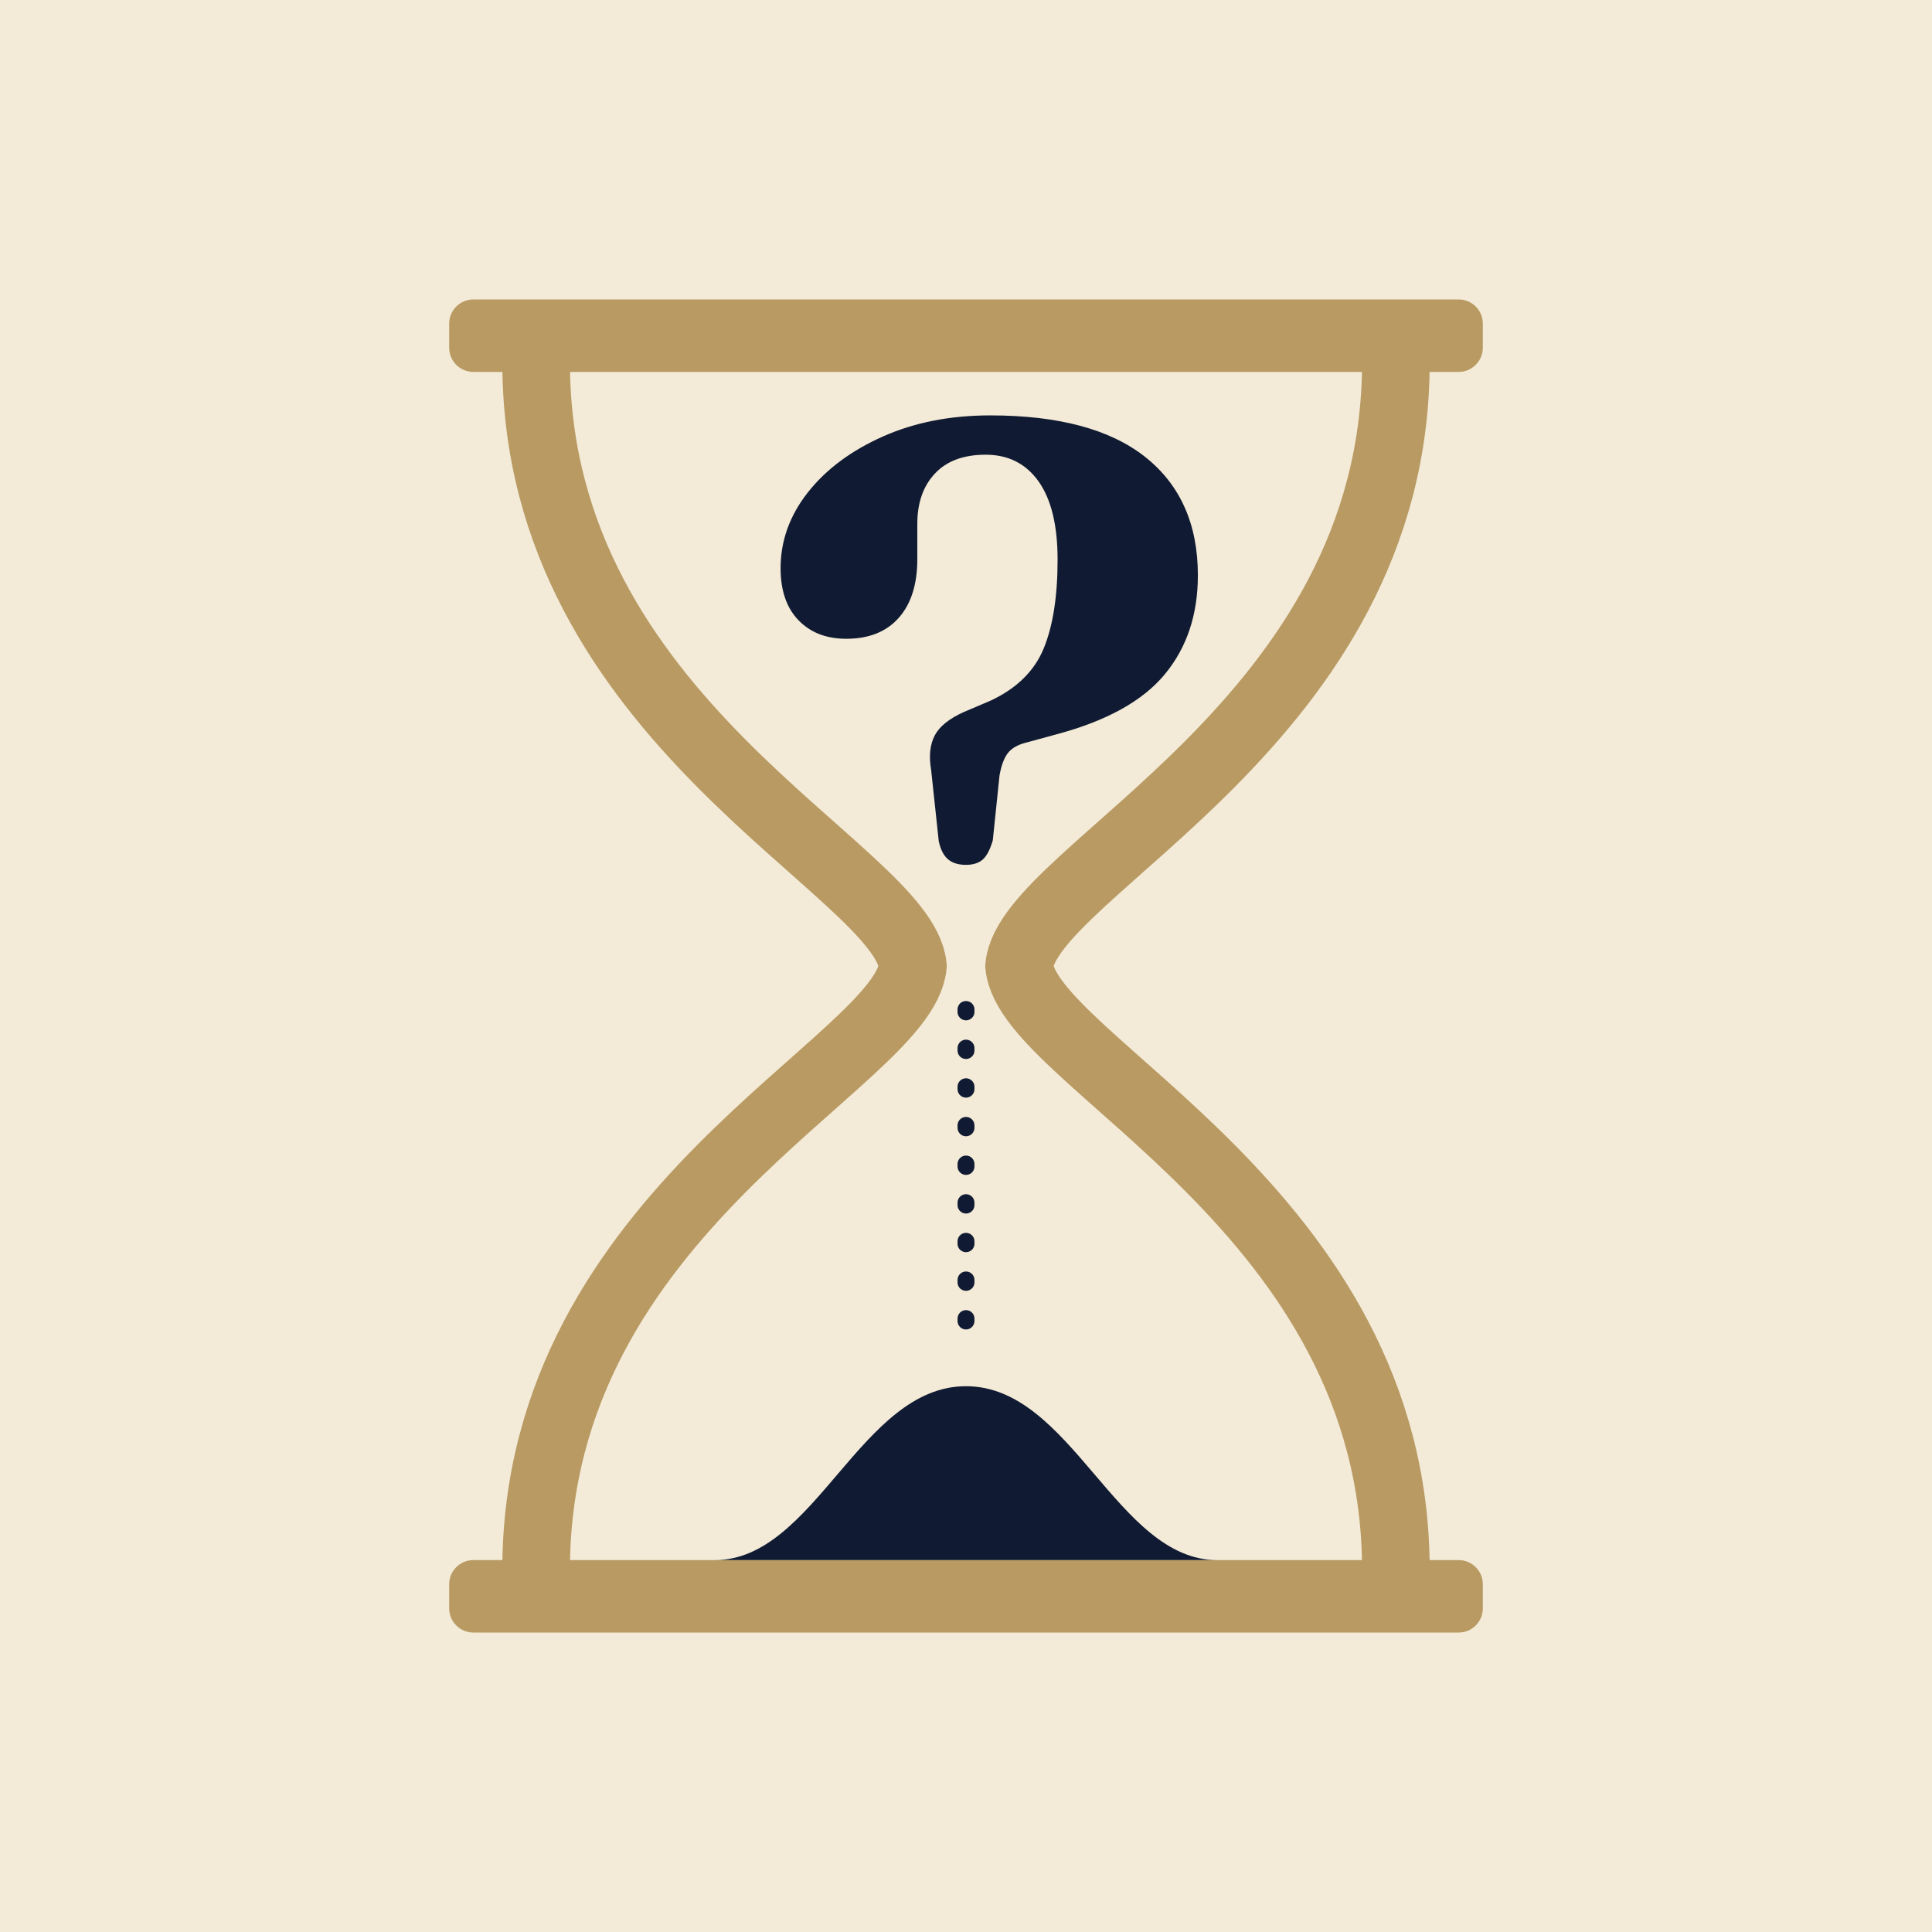
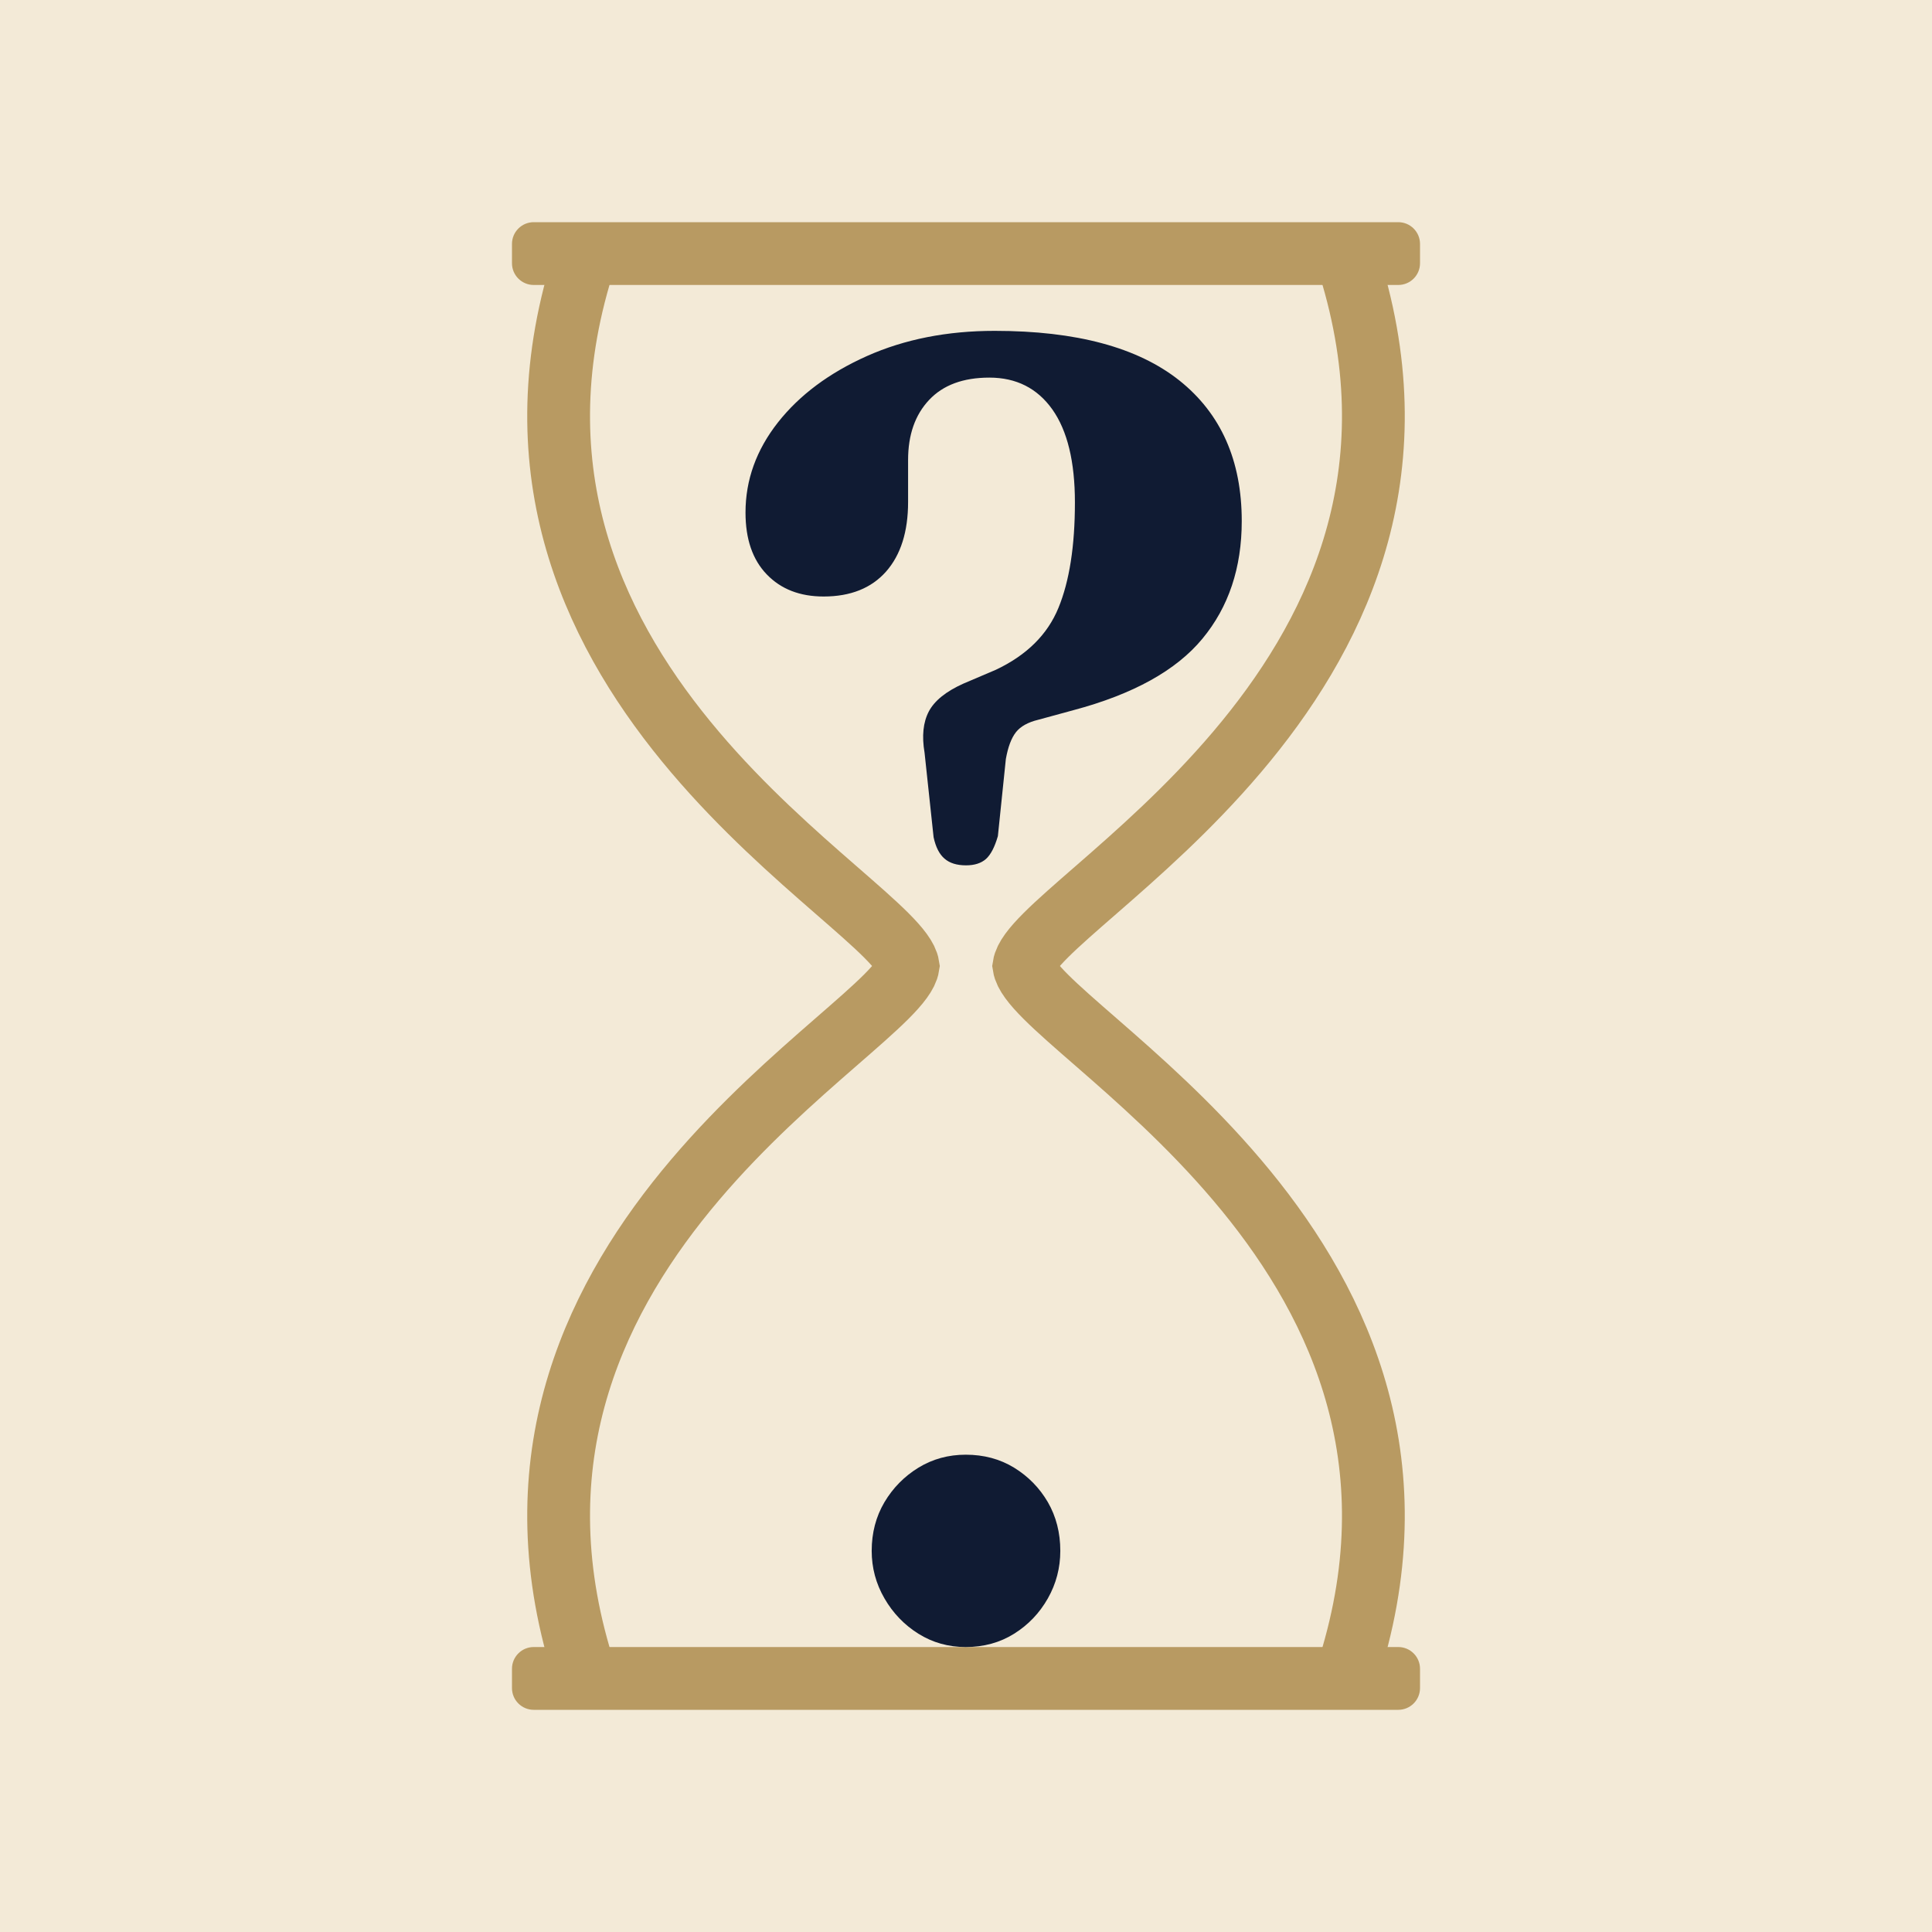
<svg xmlns="http://www.w3.org/2000/svg" viewBox="0 0 800 800" width="800" height="800">
  <rect width="800" height="800" fill="#F3EAD7" />
  <g>
    <g>
-       <path d="M 222 150 C 222 299 374 360 378 400 C 374 440 222 501 222 650 M 578 150 C 578 299 426 360 422 400 C 426 440 578 501 578 650" fill="none" stroke="#B89A62" stroke-width="28" />
-       <rect x="186" y="124" width="428" height="30" rx="10" fill="#B89A62" />
-       <rect x="186" y="646" width="428" height="30" rx="10" fill="#B89A62" />
+       <path d="M 240 114 C 190 285 372 374 376 400 C 372 426 190 515 240 686 M 560 114 C 610 285 428 374 424 400 C 428 426 610 515 560 686" fill="none" stroke="#B89A62" stroke-width="26" />
+       <rect x="212" y="92" width="376" height="26" rx="9" fill="#B89A62" />
+       <rect x="212" y="682" width="376" height="26" rx="9" fill="#B89A62" />
    </g>
-     <path transform="translate(310.83 442.29) scale(0.37)" d="M202-333.5L210.5-254Q213.5-240 220.8-233.8Q228-227.5 241-227.5Q253-227.5 259.8-233.5Q266.5-239.5 271-255L278.5-327.5Q281.5-344.5 288-352.8Q294.5-361 309-364.5L342-373.5Q426.5-396 463.5-440.8Q500.5-485.5 500.5-551.5Q500.5-637 441.8-683.8Q383-730.5 268-730.5Q201-730.5 147.8-706.8Q94.5-683 64-644.3Q33.5-605.5 33.5-559.5Q33.5-522 53.5-501.3Q73.5-480.5 107-480.5Q145-480.5 165.8-504Q186.5-527.5 186.5-569.5L186.5-609Q186.5-644.5 206.3-665.5Q226-686.5 263-686.5Q301-686.5 322.3-656.5Q343.5-626.5 343.5-569Q343.5-507.5 328-469.8Q312.5-432 269-411.5L238.5-398.5Q214-387.5 206-372.3Q198-357 202-333.5Z" fill="#101B33" />
-     <path d="M 400 418 V 556" stroke="#101B33" stroke-width="7" stroke-linecap="round" stroke-dasharray="1 15" />
-     <path d="M 296 646 C 337.6 646 356.3 574 400 574 C 443.7 574 462.4 646 504 646 Z" fill="#101B33" />
+     <path transform="translate(293.96 458.42) scale(0.44)" d="M202-333.5L210.5-254Q213.5-240 220.8-233.8Q228-227.5 241-227.5Q253-227.5 259.8-233.5Q266.5-239.5 271-255L278.5-327.5Q281.5-344.5 288-352.8Q294.5-361 309-364.5L342-373.5Q426.5-396 463.5-440.8Q500.5-485.5 500.5-551.5Q500.5-637 441.8-683.8Q383-730.5 268-730.5Q201-730.5 147.8-706.8Q94.5-683 64-644.3Q33.5-605.5 33.5-559.5Q33.5-522 53.5-501.3Q73.5-480.5 107-480.5Q145-480.5 165.8-504Q186.5-527.5 186.5-569.5L186.5-609Q186.5-644.5 206.3-665.5Q226-686.5 263-686.5Q301-686.5 322.3-656.5Q343.5-626.5 343.5-569Q343.5-507.5 328-469.8Q312.5-432 269-411.5L238.5-398.5Q214-387.5 206-372.3Q198-357 202-333.5Z" fill="#101B33" />
+     <path transform="translate(294.73 677.16) scale(0.44)" d="M239 11Q264.5 11 284.5-1.5Q304.5-14 316.3-34.8Q328-55.5 328-79.5Q328-105 316.3-125.3Q304.5-145.5 284.5-157.8Q264.5-170 239-170Q214.5-170 194.5-157.8Q174.5-145.5 162.5-125.3Q150.5-105 150.5-79.5Q150.5-55.5 162.5-34.8Q174.5-14 194.5-1.5Q214.5 11 239 11Z" fill="#101B33" />
  </g>
</svg>
